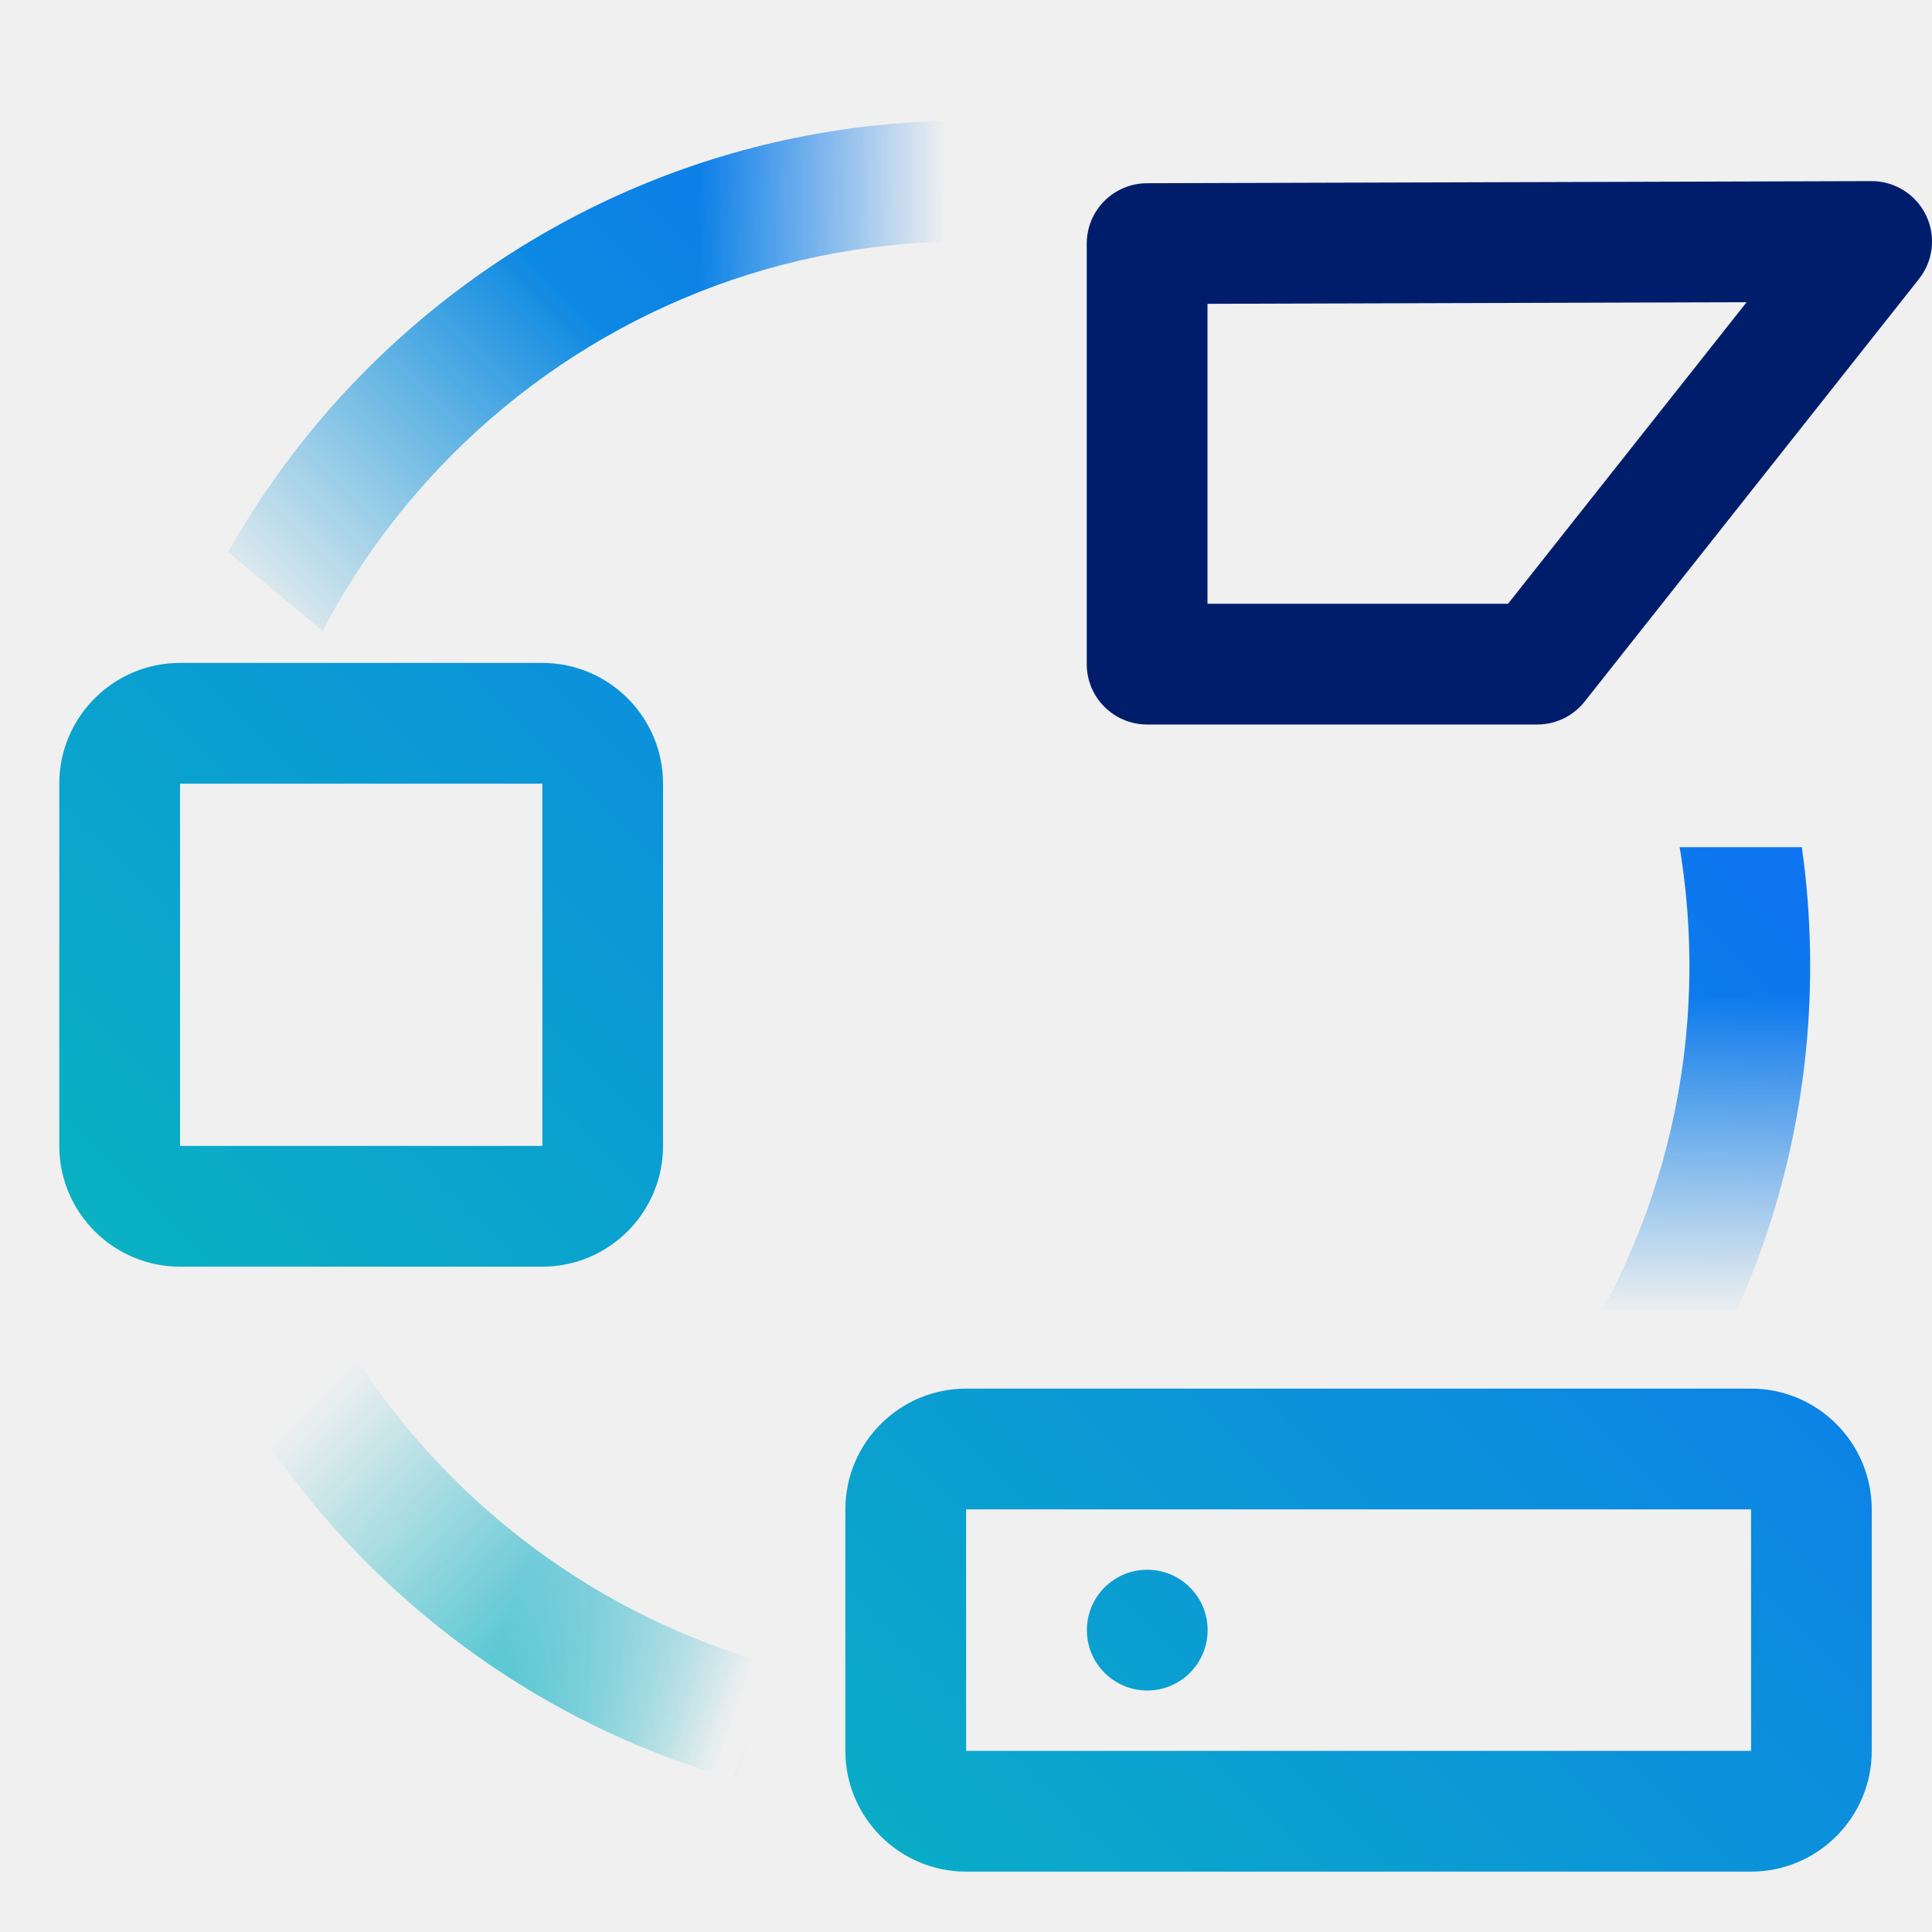
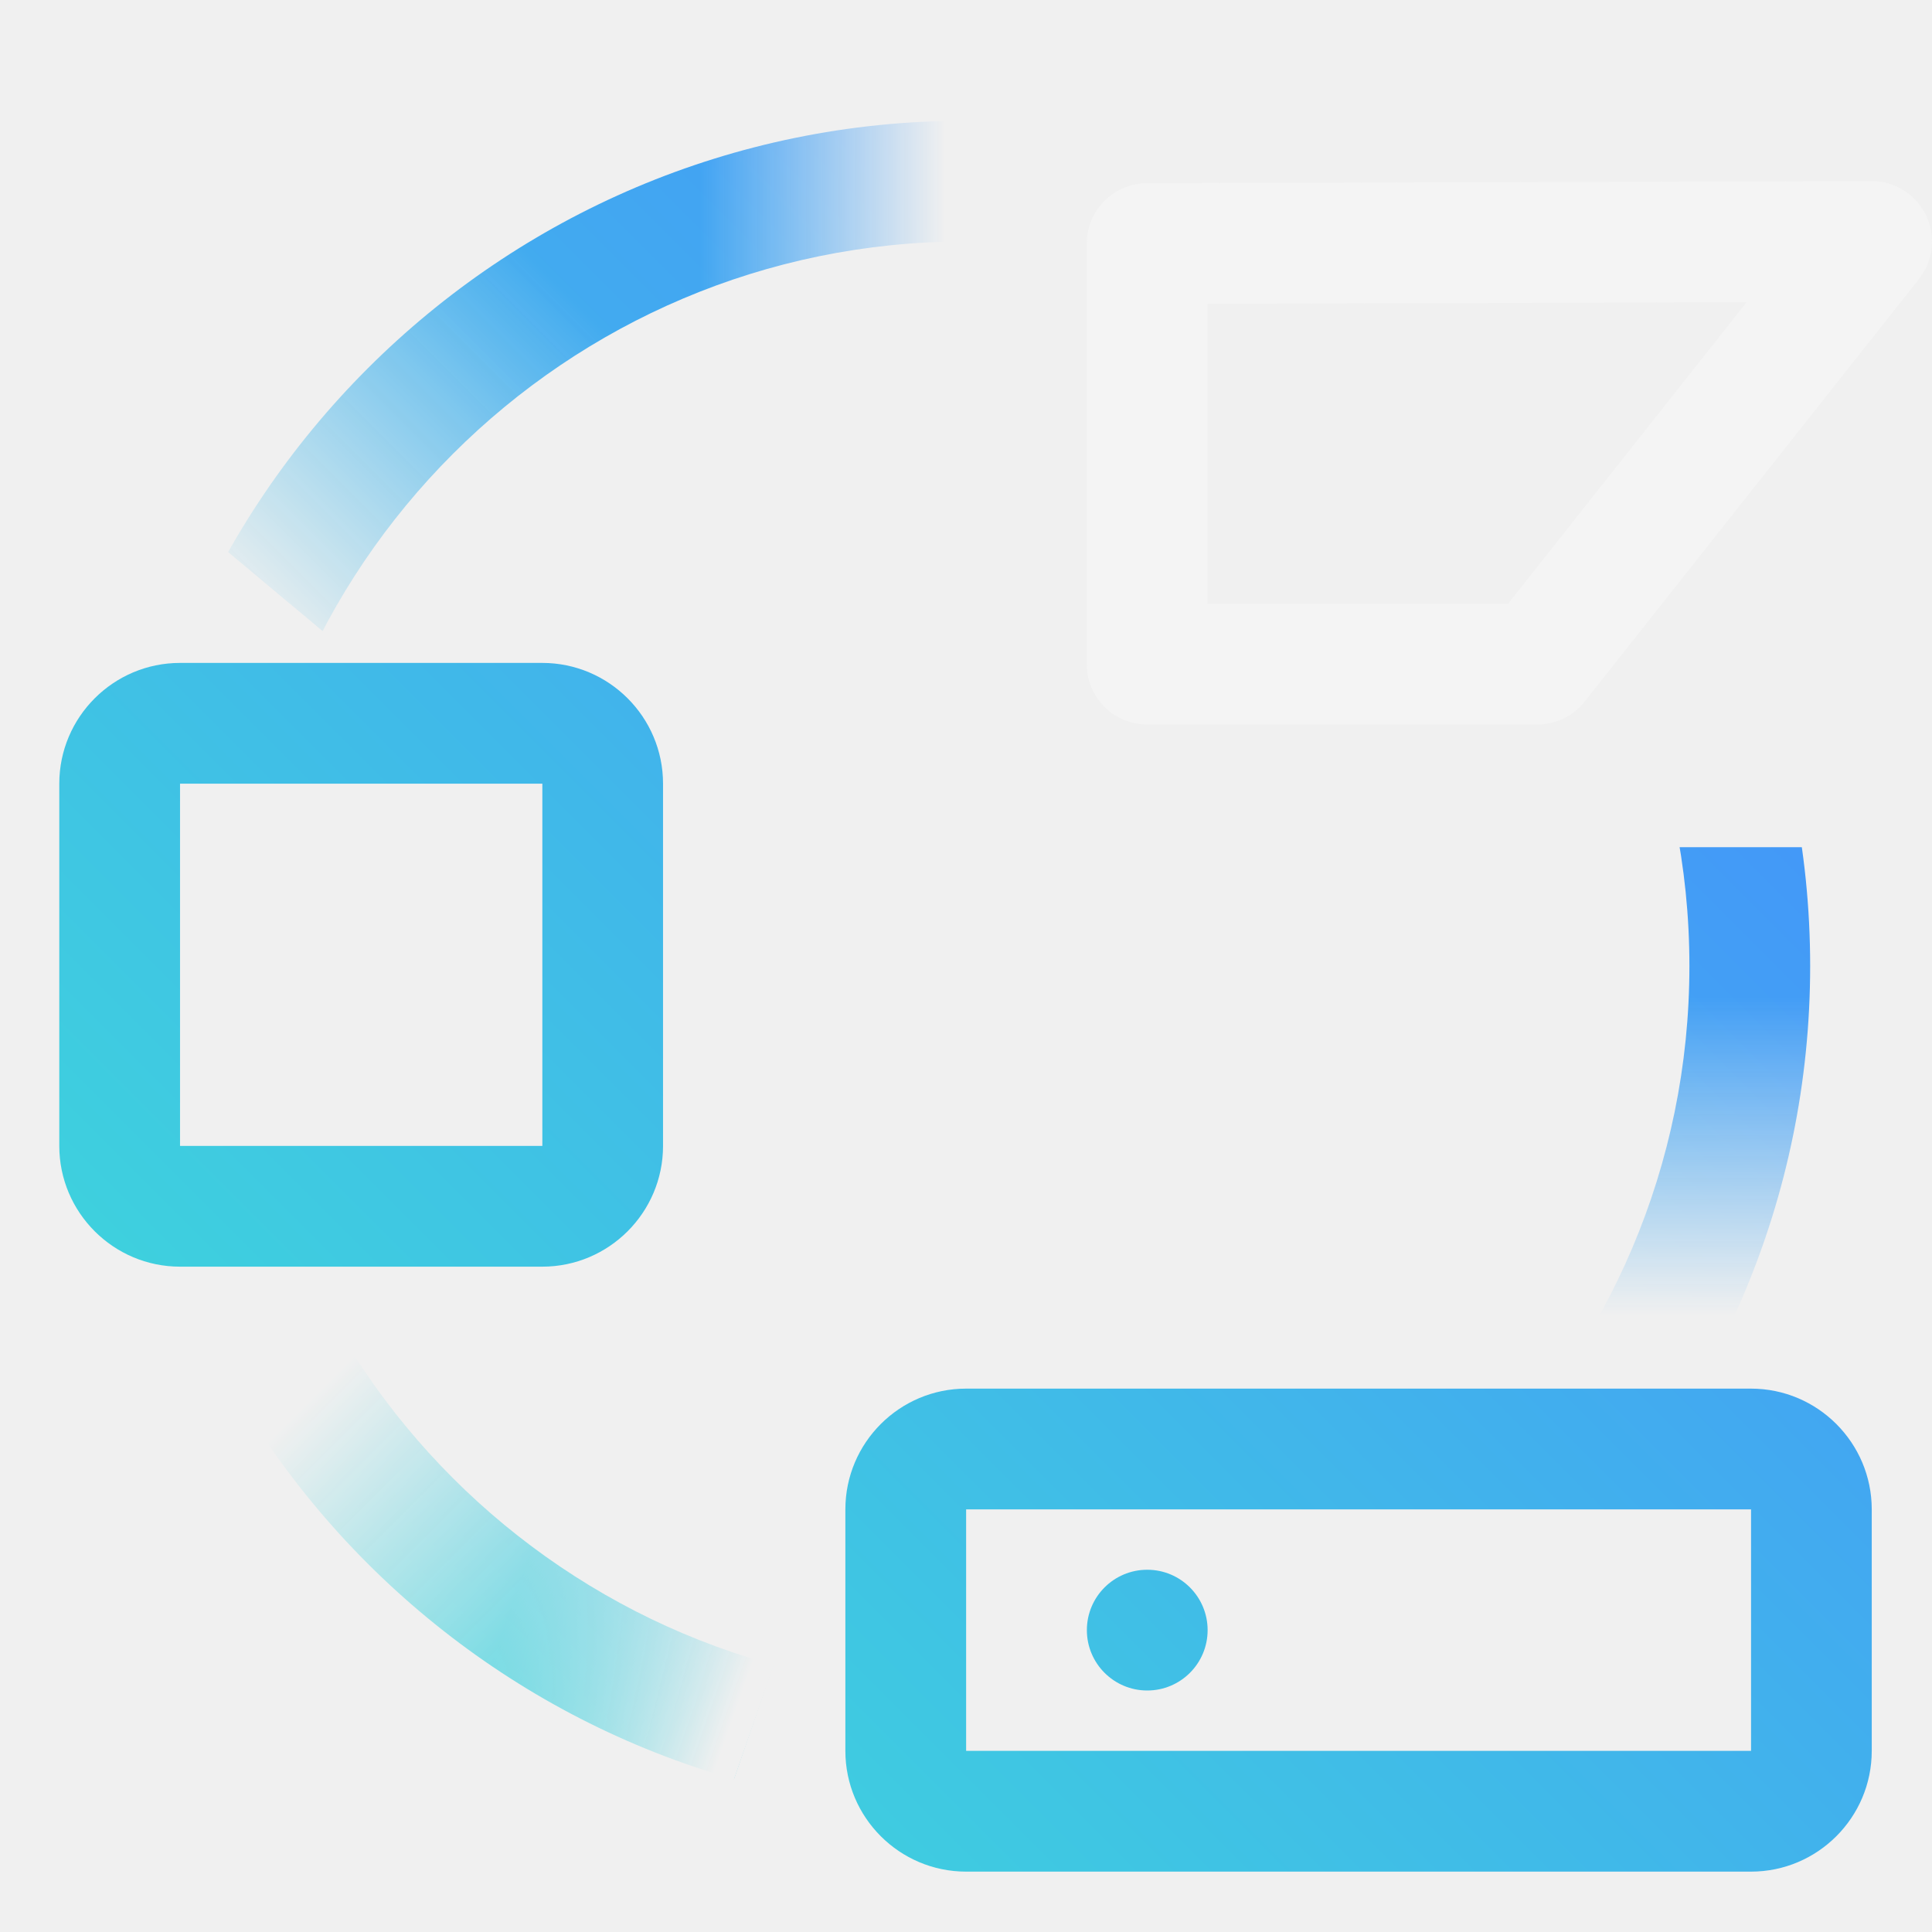
<svg xmlns="http://www.w3.org/2000/svg" xmlns:xlink="http://www.w3.org/1999/xlink" id="SAPonPower" viewBox="0 0 32 32">
  <defs>
-     <linearGradient id="0wpo6wkqwa" x1="-1855.208" y1="-2502.563" x2="-1855.208" y2="-2522.179" gradientTransform="matrix(1.06 0 0 -.491 1973.676 -1227.293)" gradientUnits="userSpaceOnUse">
+     <linearGradient id="txf8avwsca" x1="-1755.167" y1="-2416.191" x2="-1755.167" y2="-2435.806" gradientTransform="matrix(1.06 0 0 -.491 1867.675 -1184.867)" gradientUnits="userSpaceOnUse">
      <stop offset="0" />
      <stop offset=".8" stop-opacity="0" />
    </linearGradient>
-     <linearGradient id="p80v0c02vb" x1="328.502" y1="-6765.647" x2="328.502" y2="-6785.263" gradientTransform="matrix(1.06 0 0 .515 -339.967 3513.25)" xlink:href="#0wpo6wkqwa" />
-     <linearGradient id="dk02w5t0yc" x1="-953.266" y1="-2828.659" x2="-953.266" y2="-2838.533" gradientTransform="matrix(1.06 0 0 -.669 1037.218 -1876.439)" xlink:href="#0wpo6wkqwa" />
-     <linearGradient id="on1z4oq6ed" x1="-1923.25" y1="-2620.29" x2="-1923.25" y2="-2627.885" gradientTransform="matrix(1.06 0 0 .669 2048.091 1782.364)" xlink:href="#0wpo6wkqwa" />
-     <linearGradient id="dl49w9awge" x1="-1915.802" y1="-3191.295" x2="-1915.802" y2="-3198.889" gradientTransform="matrix(1.06 0 0 .669 2043.48 2141.128)" xlink:href="#0wpo6wkqwa" />
-     <linearGradient id="zb6cuentlg" x1="0" y1="32" x2="32" y2="0" gradientUnits="userSpaceOnUse">
-       <stop offset=".1" stop-color="#08bdba" />
-       <stop offset=".9" stop-color="#0f62fe" />
+     <linearGradient id="fd5qbja5rb" x1="428.543" y1="-6683.231" x2="428.543" y2="-6702.847" gradientTransform="matrix(1.06 0 0 .515 -445.967 3470.824)" xlink:href="#txf8avwsca" />
+     <linearGradient id="fifl1ng01c" x1="-836.639" y1="-2828.659" x2="-836.639" y2="-2838.533" gradientTransform="matrix(1.06 0 0 -.669 913.644 -1876.439)" xlink:href="#txf8avwsca" />
+     <linearGradient id="gockft84fd" x1="-1881.881" y1="-2704.999" x2="-1881.881" y2="-2712.594" gradientTransform="matrix(1.06 0 0 .669 2004.258 1839.023)" xlink:href="#txf8avwsca" />
+     <linearGradient id="p3dj0uahge" x1="-1855.802" y1="-3280.998" x2="-1855.802" y2="-3288.593" gradientTransform="matrix(1.06 0 0 .669 1979.905 2201.128)" xlink:href="#txf8avwsca" />
+     <linearGradient id="xa1bygjg0g" x1="0" y1="32" x2="32" y2="0" gradientUnits="userSpaceOnUse">
+       <stop offset=".1" stop-color="#3ddbd9" />
+       <stop offset=".9" stop-color="#4589ff" />
    </linearGradient>
-     <mask id="8nsgqqbpcf" x="0" y="0" width="32" height="32" maskUnits="userSpaceOnUse">
+     <mask id="m7c5a7pq0f" x="0" y="0" width="32" height="32" maskUnits="userSpaceOnUse">
      <path d="M15.982 30c-7.72 0-14-6.28-14-14s6.281-14 14-14 14 6.28 14 14-6.28 14-14 14zm0-26c-6.617 0-12 5.383-12 12s5.383 12 12 12 12-5.383 12-12-5.383-12-12-12z" style="fill:#fff" />
      <path d="M30.691 30.708H11.729l3-8.708 10.465.011 5.577-.021-.08 8.718zM6.982 20l-6 5.494V6.807l6 5.015V20zM16.003 1h14.999v13.032H16.003z" />
-       <path transform="rotate(-135 7.943 6.787)" style="fill:url(#0wpo6wkqwa)" d="M4.764 1.97h6.357v9.635H4.764z" />
-       <path transform="rotate(135 8.106 25.344)" style="fill:url(#p80v0c02vb)" d="M4.928 20.295h6.357v10.098H4.928z" />
-       <path transform="rotate(180 27.161 18.863)" style="fill:url(#dk02w5t0yc)" d="M23.982 15.561h6.357v6.604h-6.357z" />
-       <path transform="rotate(-70.79 10.262 27.195)" style="fill:url(#on1z4oq6ed)" d="M7.084 24.655h6.357v5.08H7.084z" />
+       <path transform="rotate(-135 7.943 6.787)" style="fill:url(#txf8avwsca)" d="M4.764 1.97h6.357v9.635H4.764z" />
+       <path transform="rotate(135 8.106 25.344)" style="fill:url(#fd5qbja5rb)" d="M4.928 20.295h6.357v10.098H4.928z" />
+       <path transform="rotate(180 27.161 18.863)" style="fill:url(#fifl1ng01c)" d="M23.982 15.561h6.357v6.604h-6.357z" />
+       <path transform="rotate(-70.79 10.262 27.195)" style="fill:url(#gockft84fd)" d="M7.084 24.655h6.357v5.08H7.084z" />
      <path d="M8.982 20.98h-6c-1.103 0-2-.897-2-2v-6c0-1.103.897-2 2-2h6c1.103 0 2 .897 2 2v6c0 1.103-.897 2-2 2zm-6-8v6h6.001v-6H2.982zM29.002 31h-13c-1.103 0-2-.897-2-2v-4c0-1.103.897-2 2-2h13c1.103 0 2 .897 2 2v4c0 1.103-.897 2-2 2zm-13-6v4h13.001v-4H16.002z" style="fill:#fff" />
      <circle cx="19.002" cy="27" r="1" style="fill:#fff" />
-       <path transform="rotate(-90 13.543 4.032)" style="fill:url(#dl49w9awge)" d="M10.364 1.492h6.357v5.08h-6.357z" />
+       <path transform="rotate(-90 13.543 4.032)" style="fill:url(#p3dj0uahge)" d="M10.364 1.492h6.357v5.08h-6.357z" />
    </mask>
  </defs>
-   <g style="mask:url(#8nsgqqbpcf)">
-     <path style="fill:url(#zb6cuentlg)" d="M0 0h32v32H0z" />
+   <g style="mask:url(#m7c5a7pq0f)">
+     <path style="fill:url(#xa1bygjg0g)" d="M0 0h32v32H0z" />
  </g>
-   <path d="M25.462 12H19a1 1 0 0 1-1-1V4.035a1 1 0 0 1 .997-1l12-.035H31a1 1 0 0 1 .784 1.621l-5.538 7a.998.998 0 0 1-.784.379zM20 10h4.978l3.951-4.994L20 5.032V10z" style="fill:#001d6c" />
+   <path d="M25.462 12H19a1 1 0 0 1-1-1V4.035a1 1 0 0 1 .997-1l12-.035H31a1 1 0 0 1 .784 1.621l-5.538 7a.998.998 0 0 1-.784.379zM20 10h4.978l3.951-4.994L20 5.032V10z" style="fill:#f4f4f4" />
</svg>
